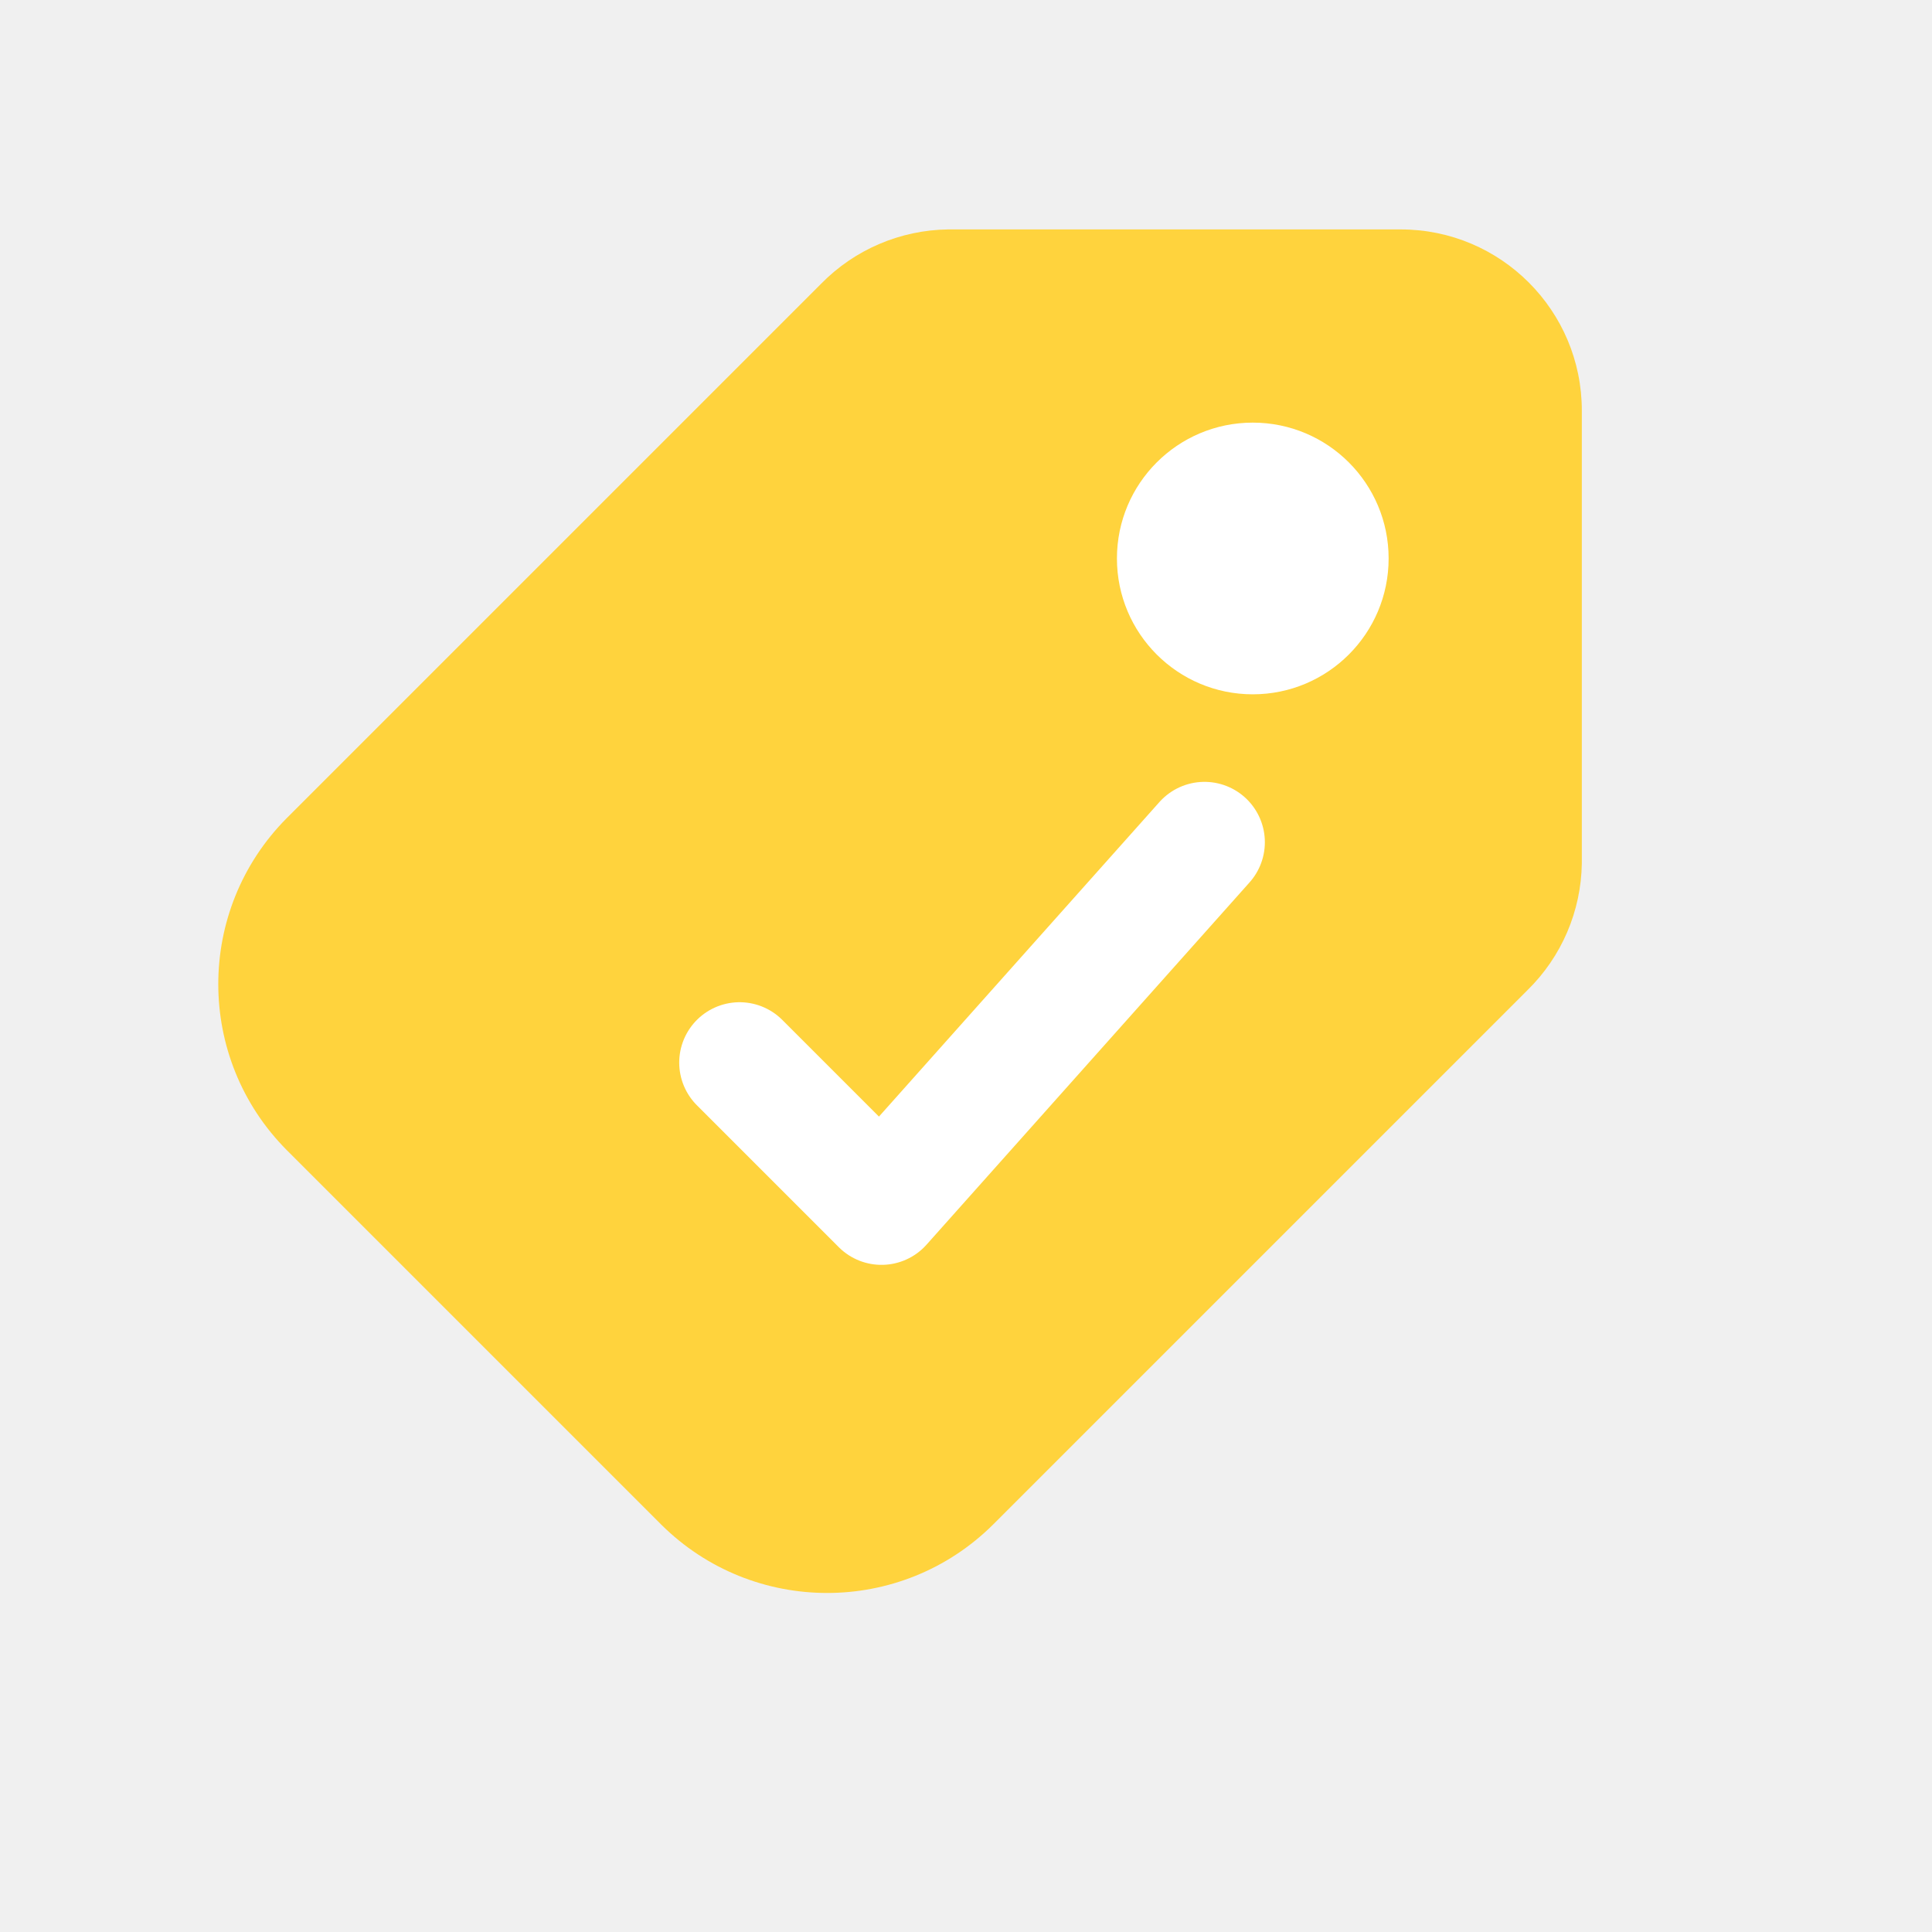
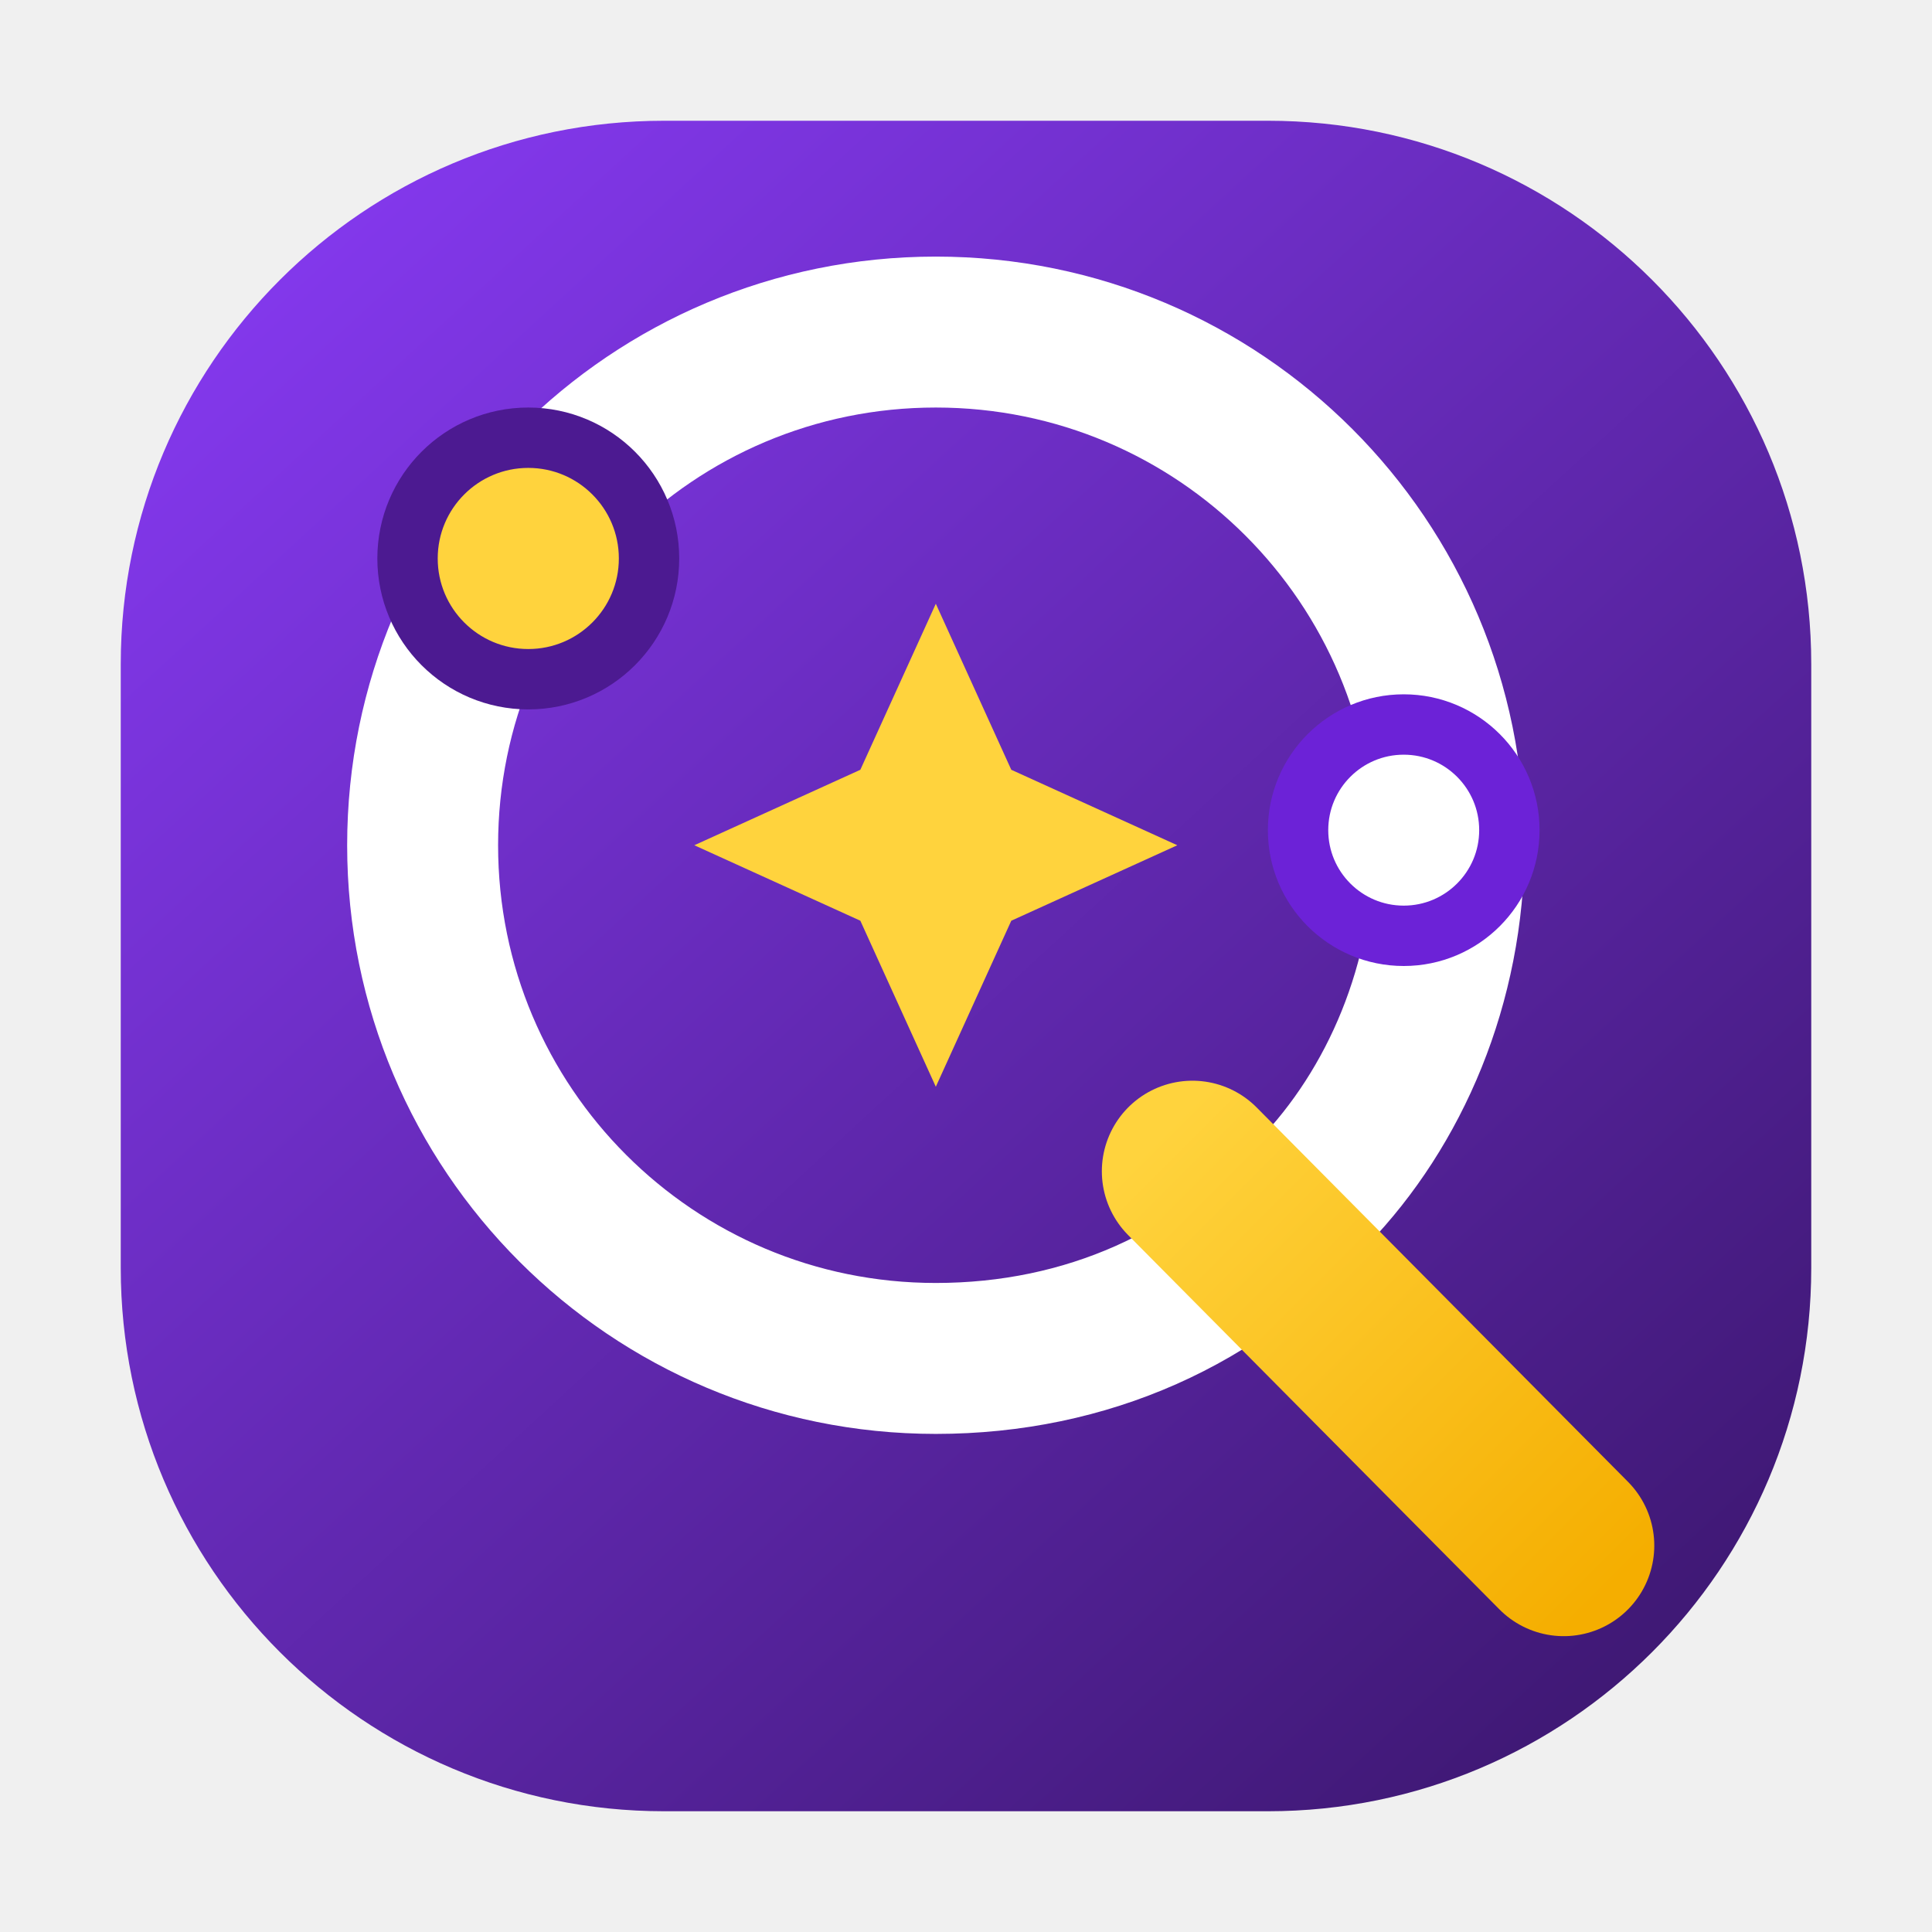
<svg xmlns="http://www.w3.org/2000/svg" width="64" height="64" viewBox="0 0 64 64" fill="none">
  <defs>
-     <linearGradient id="p" x1="12" y1="8" x2="52" y2="58">
+     <linearGradient id="qf" x1="10" y1="8" x2="56" y2="58" gradientUnits="userSpaceOnUse">
+       <stop stop-color="#8338EC" />
+       <stop offset="1" stop-color="#3C176F" />
+     </linearGradient>
+     <linearGradient id="qm" x1="38" y1="38" x2="53" y2="53" gradientUnits="userSpaceOnUse">
      <stop stop-color="#FFD33D" />
      <stop offset="1" stop-color="#F5AE00" />
    </linearGradient>
  </defs>
-   <path d="M9.5 27.1 27.2 9.4a6 6 0 0 1 4.2-1.8h15a6 6 0 0 1 6 6v15a6 6 0 0 1-1.8 4.2L32.9 50.5a7.8 7.8 0 0 1-11 0L9.5 38.1a7.8 7.8 0 0 1 0-11Z" fill="url(#p)" />
-   <circle cx="41.5" cy="18.5" r="4.5" fill="white" />
-   <path d="m24.5 35.2 4.7 4.7 10.7-12" stroke="white" stroke-width="4" stroke-linecap="round" stroke-linejoin="round" />
+   <rect x="4" y="4" width="56" height="56" rx="18" fill="url(#qf)" />
+   <path d="M43.5 39.5C40.4 43 36 45 31 45C21.6 45 14 37.4 14 28C14 18.6 21.6 11 31 11C40.4 11 48 18.6 48 28C48 32.6 46.2 36.7 43.5 39.5Z" stroke="white" stroke-width="5" stroke-linecap="round" />
+   <path d="M39.5 38.8L51.8 51.2" stroke="url(#qm)" stroke-width="6" stroke-linecap="round" />
+   <circle cx="17.5" cy="18.5" r="4" fill="#FFD33D" stroke="#4C1A91" stroke-width="2" />
+   <circle cx="46.5" cy="27.5" r="3.5" fill="white" stroke="#6C22D7" stroke-width="2" />
+   <path d="M28.5 25.5L31 20L33.5 25.5L39 28L33.5 30.5L31 36L28.5 30.5L23 28L28.5 25.5Z" fill="#FFD33D" />
</svg>
